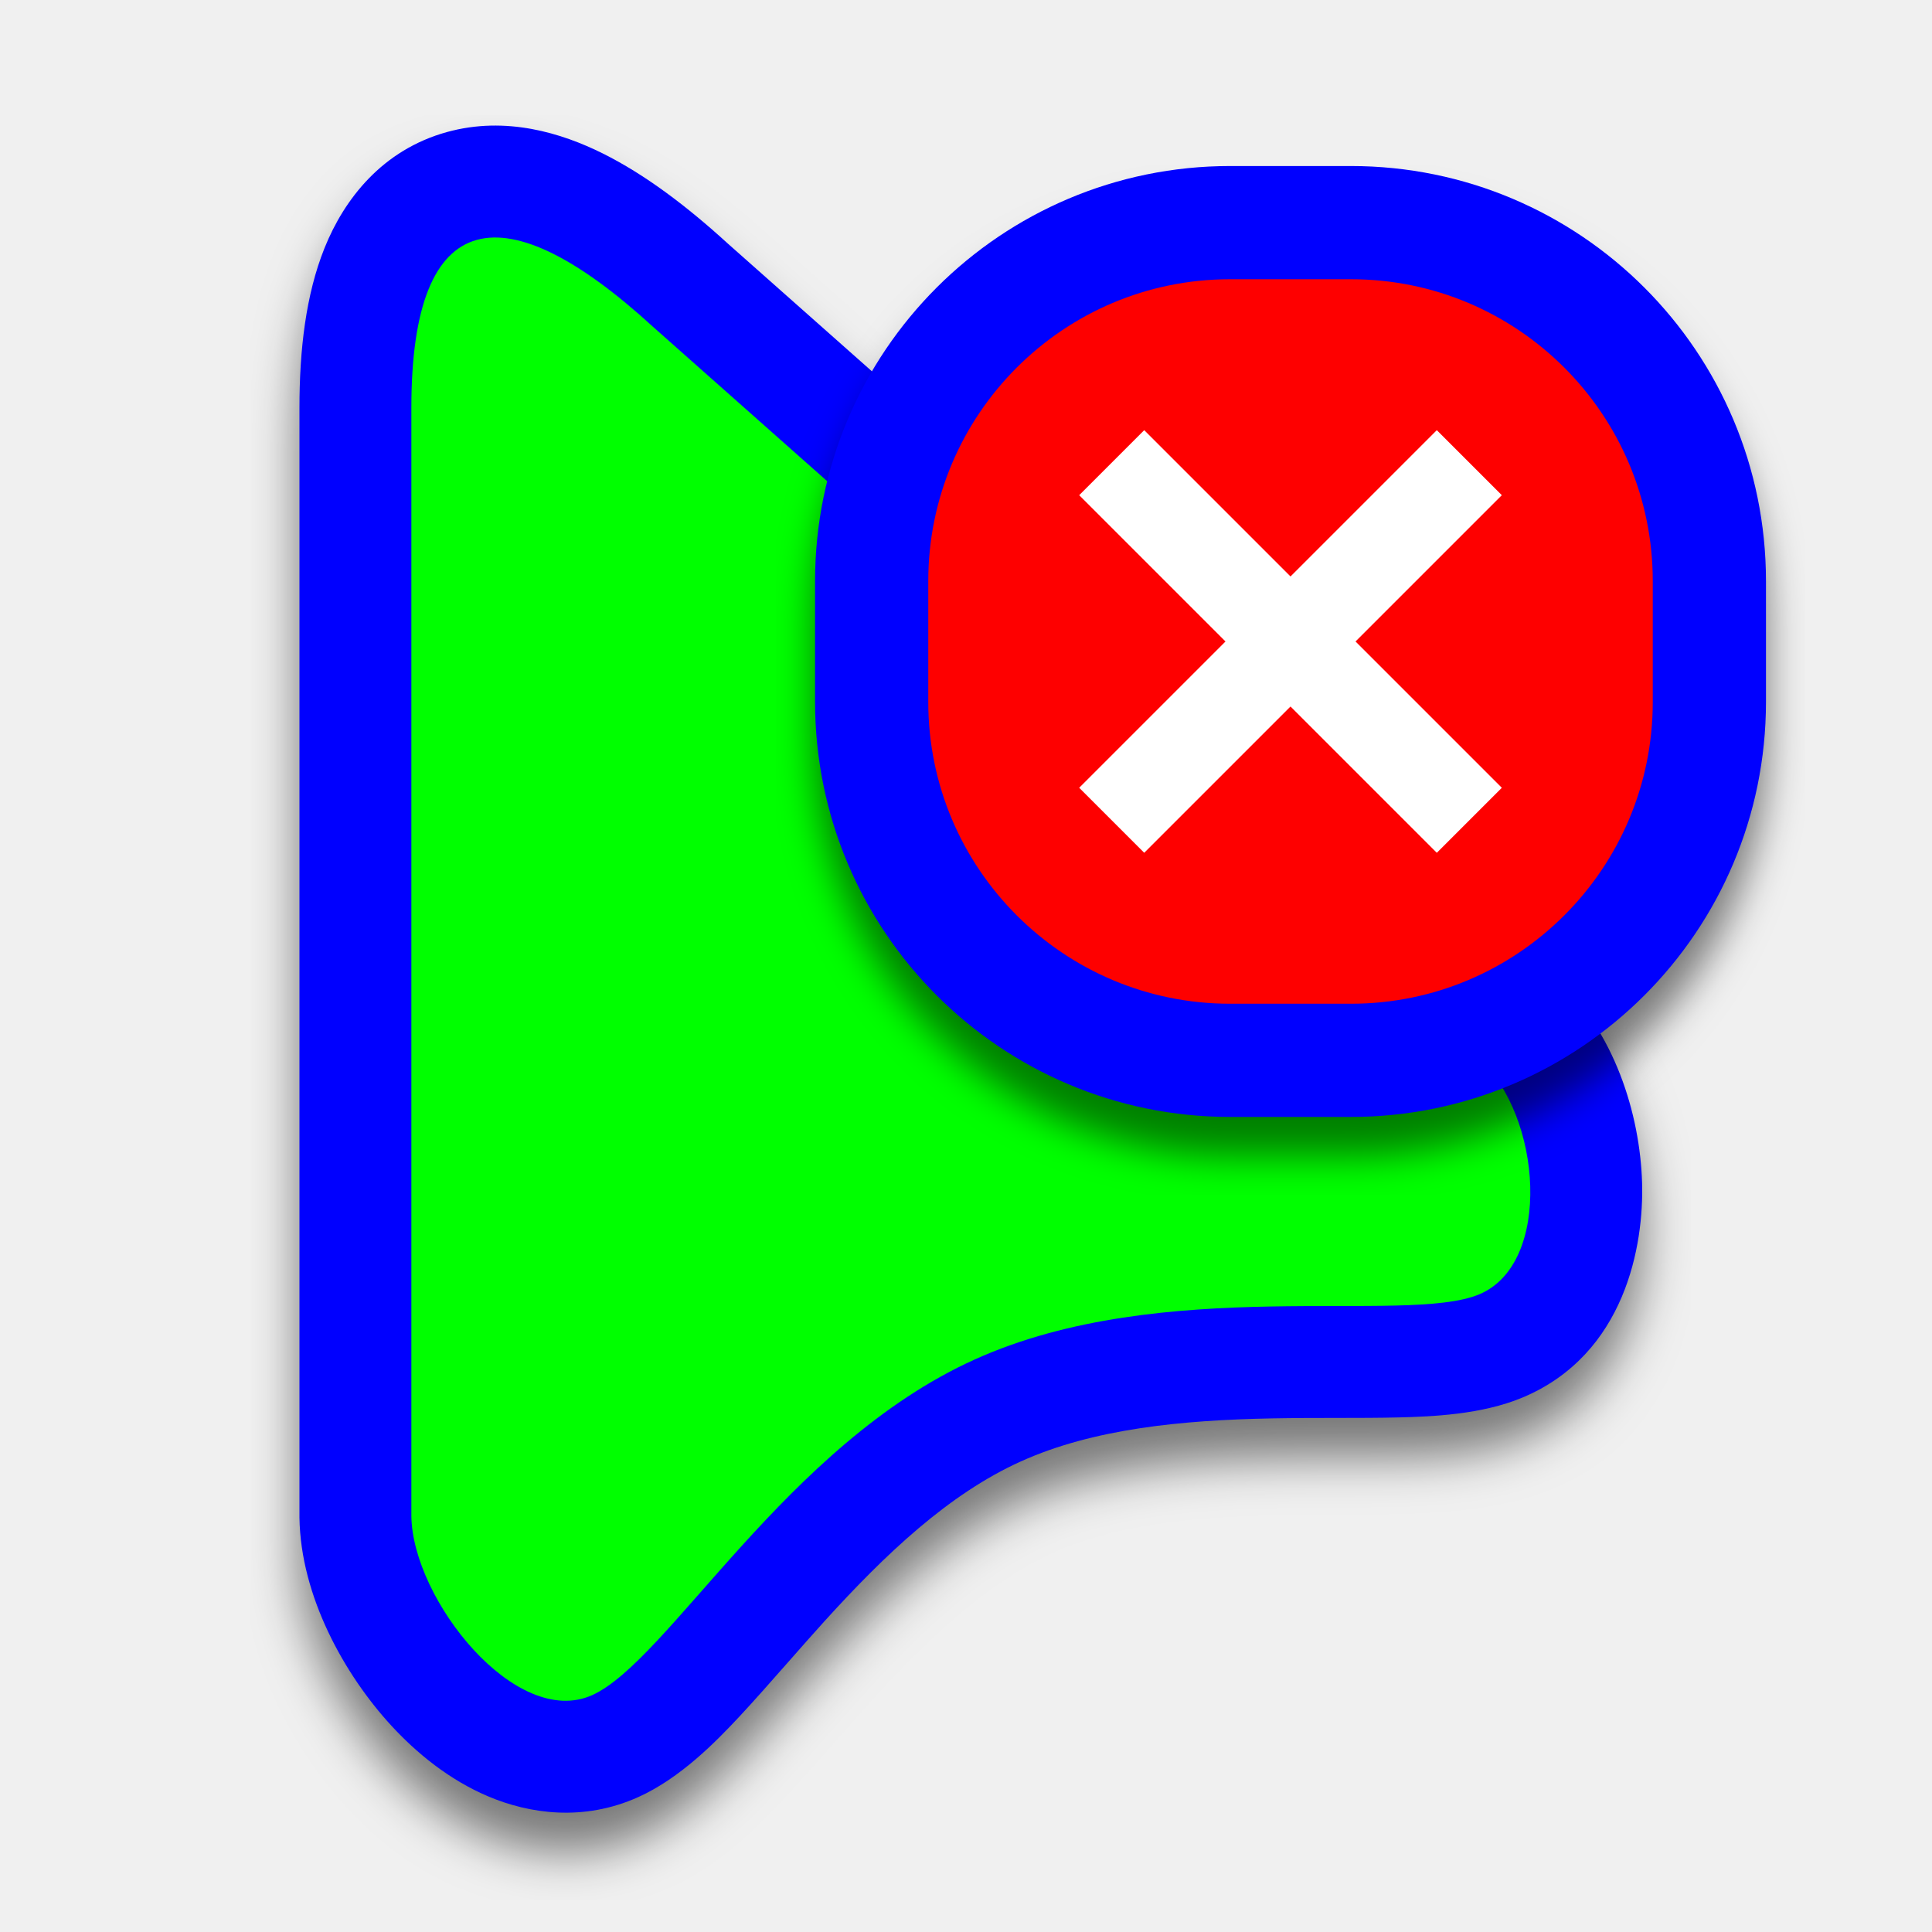
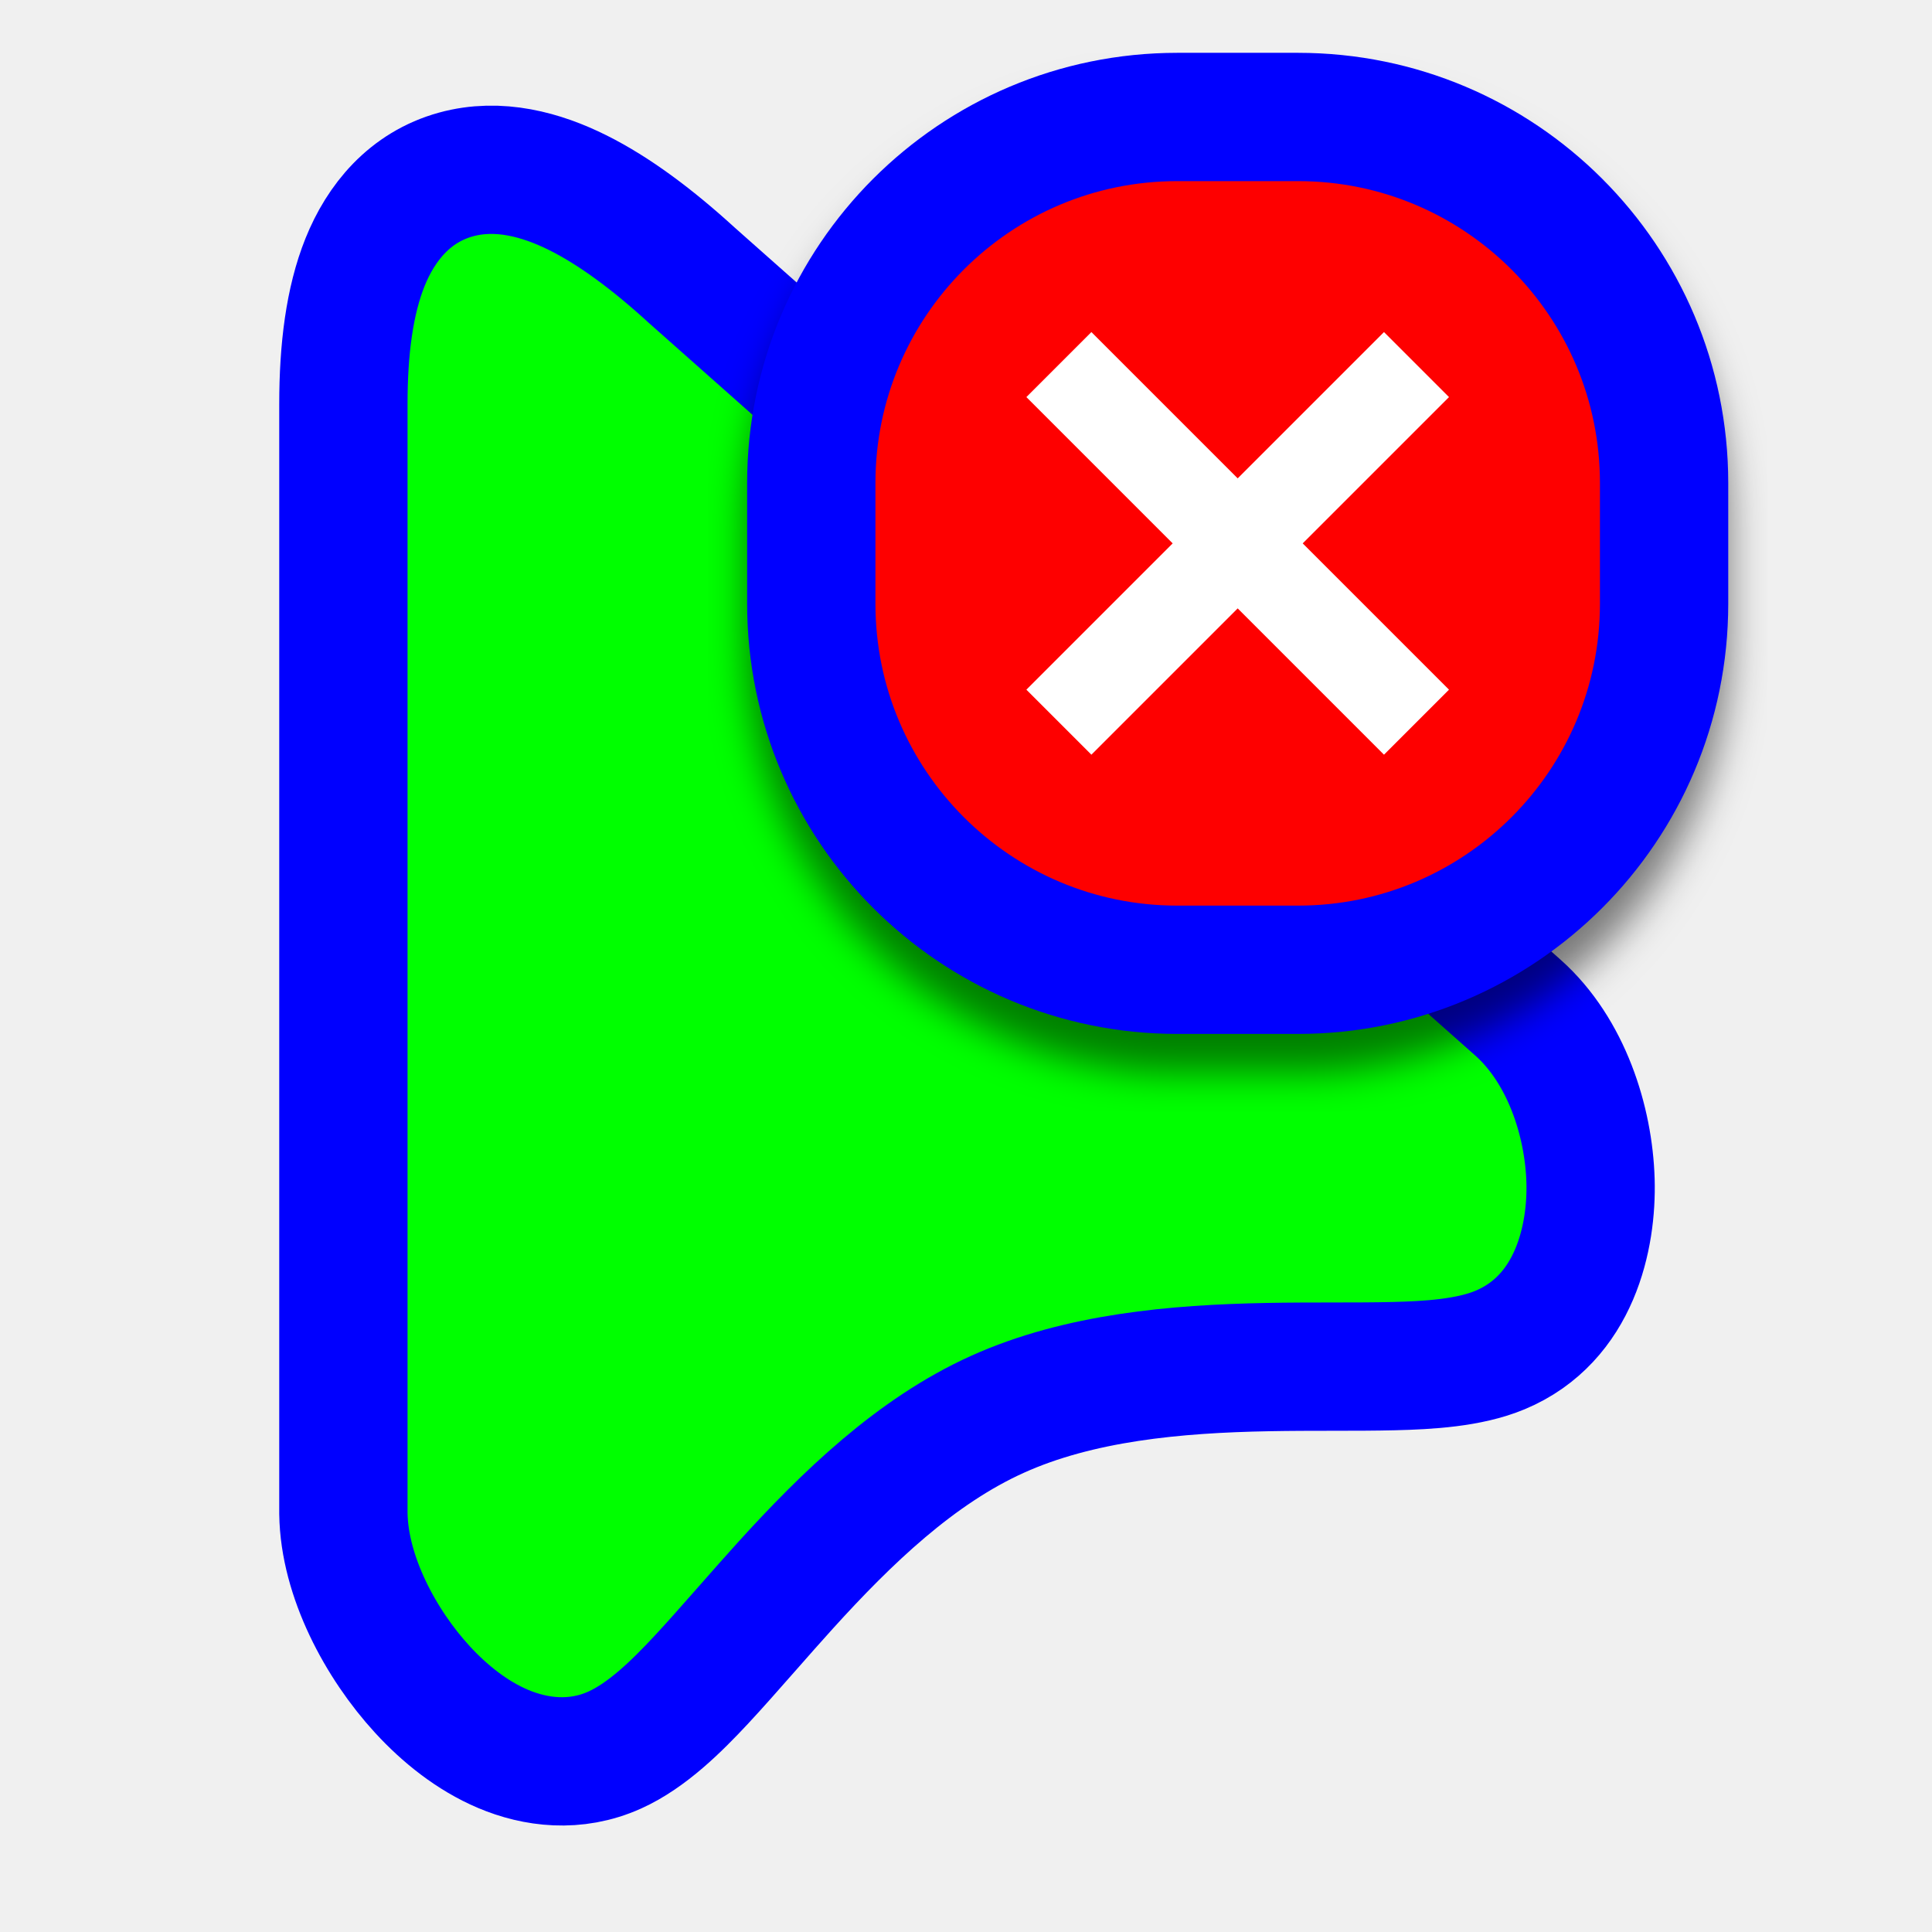
<svg xmlns="http://www.w3.org/2000/svg" width="256" height="256" viewBox="0 0 256 256" fill="none">
-   <g filter="url(#filter0_d_2651_806)">
-     <path d="M39.681 201.118L39.68 201.01V54.009C39.68 46.385 40.517 39.058 42.999 32.874C45.606 26.377 50.663 19.858 59.238 17.493C67.065 15.335 74.452 17.638 79.867 20.331C85.47 23.119 91.037 27.34 96.425 32.262L205.838 129.251L205.888 129.296C213.989 136.544 217.319 147.769 217.584 156.728C217.826 164.894 215.419 179.458 201.726 185.187C196.333 187.444 189.745 187.706 185.325 187.815C182.751 187.879 179.971 187.881 177.242 187.883L177.174 187.883C174.363 187.885 171.523 187.887 168.589 187.943C156.587 188.169 144.885 189.307 135.27 193.645C125.719 197.954 117.295 205.94 109.225 214.846C107.773 216.448 106.112 218.334 104.44 220.233C102.144 222.84 99.824 225.474 97.986 227.441C94.873 230.773 90.168 235.601 84.578 238.122C77.3 241.406 70.105 240.319 64.714 238.04C59.484 235.83 55.149 232.237 51.847 228.649C45.639 221.902 39.832 211.498 39.681 201.118Z" fill="#0000FF" />
-   </g>
-   <path d="M54.507 54.009C54.507 26.933 66.969 25.401 86.504 43.281L196.003 140.346C204.265 147.738 205.77 167.422 196.003 171.509C186.235 175.596 154.198 168.84 129.173 180.13C104.147 191.42 88.603 220.04 78.481 224.607C68.358 229.174 54.668 211.949 54.507 200.902L54.507 54.009Z" fill="#00FF00" />
-   <g filter="url(#filter1_d_2651_806)">
-     <rect x="115.5" y="29.5" width="111" height="111" rx="47.5" fill="#FE0000" stroke="#0000FF" stroke-width="15" />
-     <path fill-rule="evenodd" clip-rule="evenodd" d="M162.385 85L143 65.615L151.615 57L171 76.385L190.385 57L199 65.615L179.615 85L199 104.385L190.385 113L171 93.615L151.615 113L143 104.385L162.385 85Z" fill="white" />
+   <path d="M201.163 133.54L201.149 133.528L201.134 133.515L91.686 36.493C86.515 31.766 81.427 27.955 76.542 25.525C71.767 23.15 66.086 21.557 60.413 23.121C54.312 24.804 50.488 29.467 48.364 34.759C46.312 39.871 45.5 46.279 45.5 53.538L45.5 200.431V200.493L45.501 200.555C45.622 208.862 50.428 217.843 55.996 223.894C58.894 227.043 62.516 229.986 66.671 231.742C70.917 233.537 76.217 234.254 81.469 231.884C85.754 229.951 89.676 226.055 92.857 222.651C94.684 220.695 96.834 218.252 99.036 215.749C100.71 213.847 102.414 211.91 104.03 210.126C112.189 201.122 121.347 192.286 132.161 187.407C143.013 182.511 155.809 181.375 167.963 181.146C170.959 181.089 173.85 181.087 176.65 181.085H176.663H176.686C179.447 181.083 182.164 181.081 184.662 181.019C189.231 180.906 194.643 180.609 198.777 178.88C208.711 174.723 210.972 163.838 210.753 156.445C210.521 148.596 207.57 139.272 201.163 133.54Z" fill="#00FF00" stroke="#0000FF" stroke-width="17" />
+   <g filter="url(#filter0_d_3519_50)">
+     <rect x="107.5" y="15.5" width="113" height="113" rx="48.5" fill="#FE0000" stroke="#0000FF" stroke-width="17" />
+     <path fill-rule="evenodd" clip-rule="evenodd" d="M155.385 72L136 52.615L144.615 44L164 63.385L183.385 44L192 52.615L172.615 72L192 91.385L183.385 100L164 80.615L144.615 100L136 91.385L155.385 72Z" fill="white" />
  </g>
  <defs>
-     <filter id="filter0_d_2651_806" x="33.28" y="15.36" width="190.72" height="236.35" filterUnits="userSpaceOnUse" color-interpolation-filters="sRGB">
-       <feFlood flood-opacity="0" result="BackgroundImageFix" />
-       <feColorMatrix in="SourceAlpha" type="matrix" values="0 0 0 0 0 0 0 0 0 0 0 0 0 0 0 0 0 0 127 0" result="hardAlpha" />
-       <feOffset dy="5.12" />
-       <feGaussianBlur stdDeviation="3.2" />
-       <feColorMatrix type="matrix" values="0 0 0 0 0 0 0 0 0 0 0 0 0 0 0 0 0 0 0.5 0" />
-       <feBlend mode="normal" in2="BackgroundImageFix" result="effect1_dropShadow_2651_806" />
-       <feBlend mode="normal" in="SourceGraphic" in2="effect1_dropShadow_2651_806" result="shape" />
-     </filter>
-     <filter id="filter1_d_2651_806" x="102.88" y="22" width="136.24" height="136.24" filterUnits="userSpaceOnUse" color-interpolation-filters="sRGB">
+     <filter id="filter0_d_3519_50" x="93.88" y="7" width="140.24" height="140.24" filterUnits="userSpaceOnUse" color-interpolation-filters="sRGB">
      <feFlood flood-opacity="0" result="BackgroundImageFix" />
      <feColorMatrix in="SourceAlpha" type="matrix" values="0 0 0 0 0 0 0 0 0 0 0 0 0 0 0 0 0 0 127 0" result="hardAlpha" />
      <feOffset dy="5.12" />
      <feGaussianBlur stdDeviation="2.56" />
      <feColorMatrix type="matrix" values="0 0 0 0 0 0 0 0 0 0 0 0 0 0 0 0 0 0 0.5 0" />
-       <feBlend mode="normal" in2="BackgroundImageFix" result="effect1_dropShadow_2651_806" />
-       <feBlend mode="normal" in="SourceGraphic" in2="effect1_dropShadow_2651_806" result="shape" />
+       <feBlend mode="normal" in2="BackgroundImageFix" result="effect1_dropShadow_3519_50" />
+       <feBlend mode="normal" in="SourceGraphic" in2="effect1_dropShadow_3519_50" result="shape" />
    </filter>
  </defs>
</svg>
